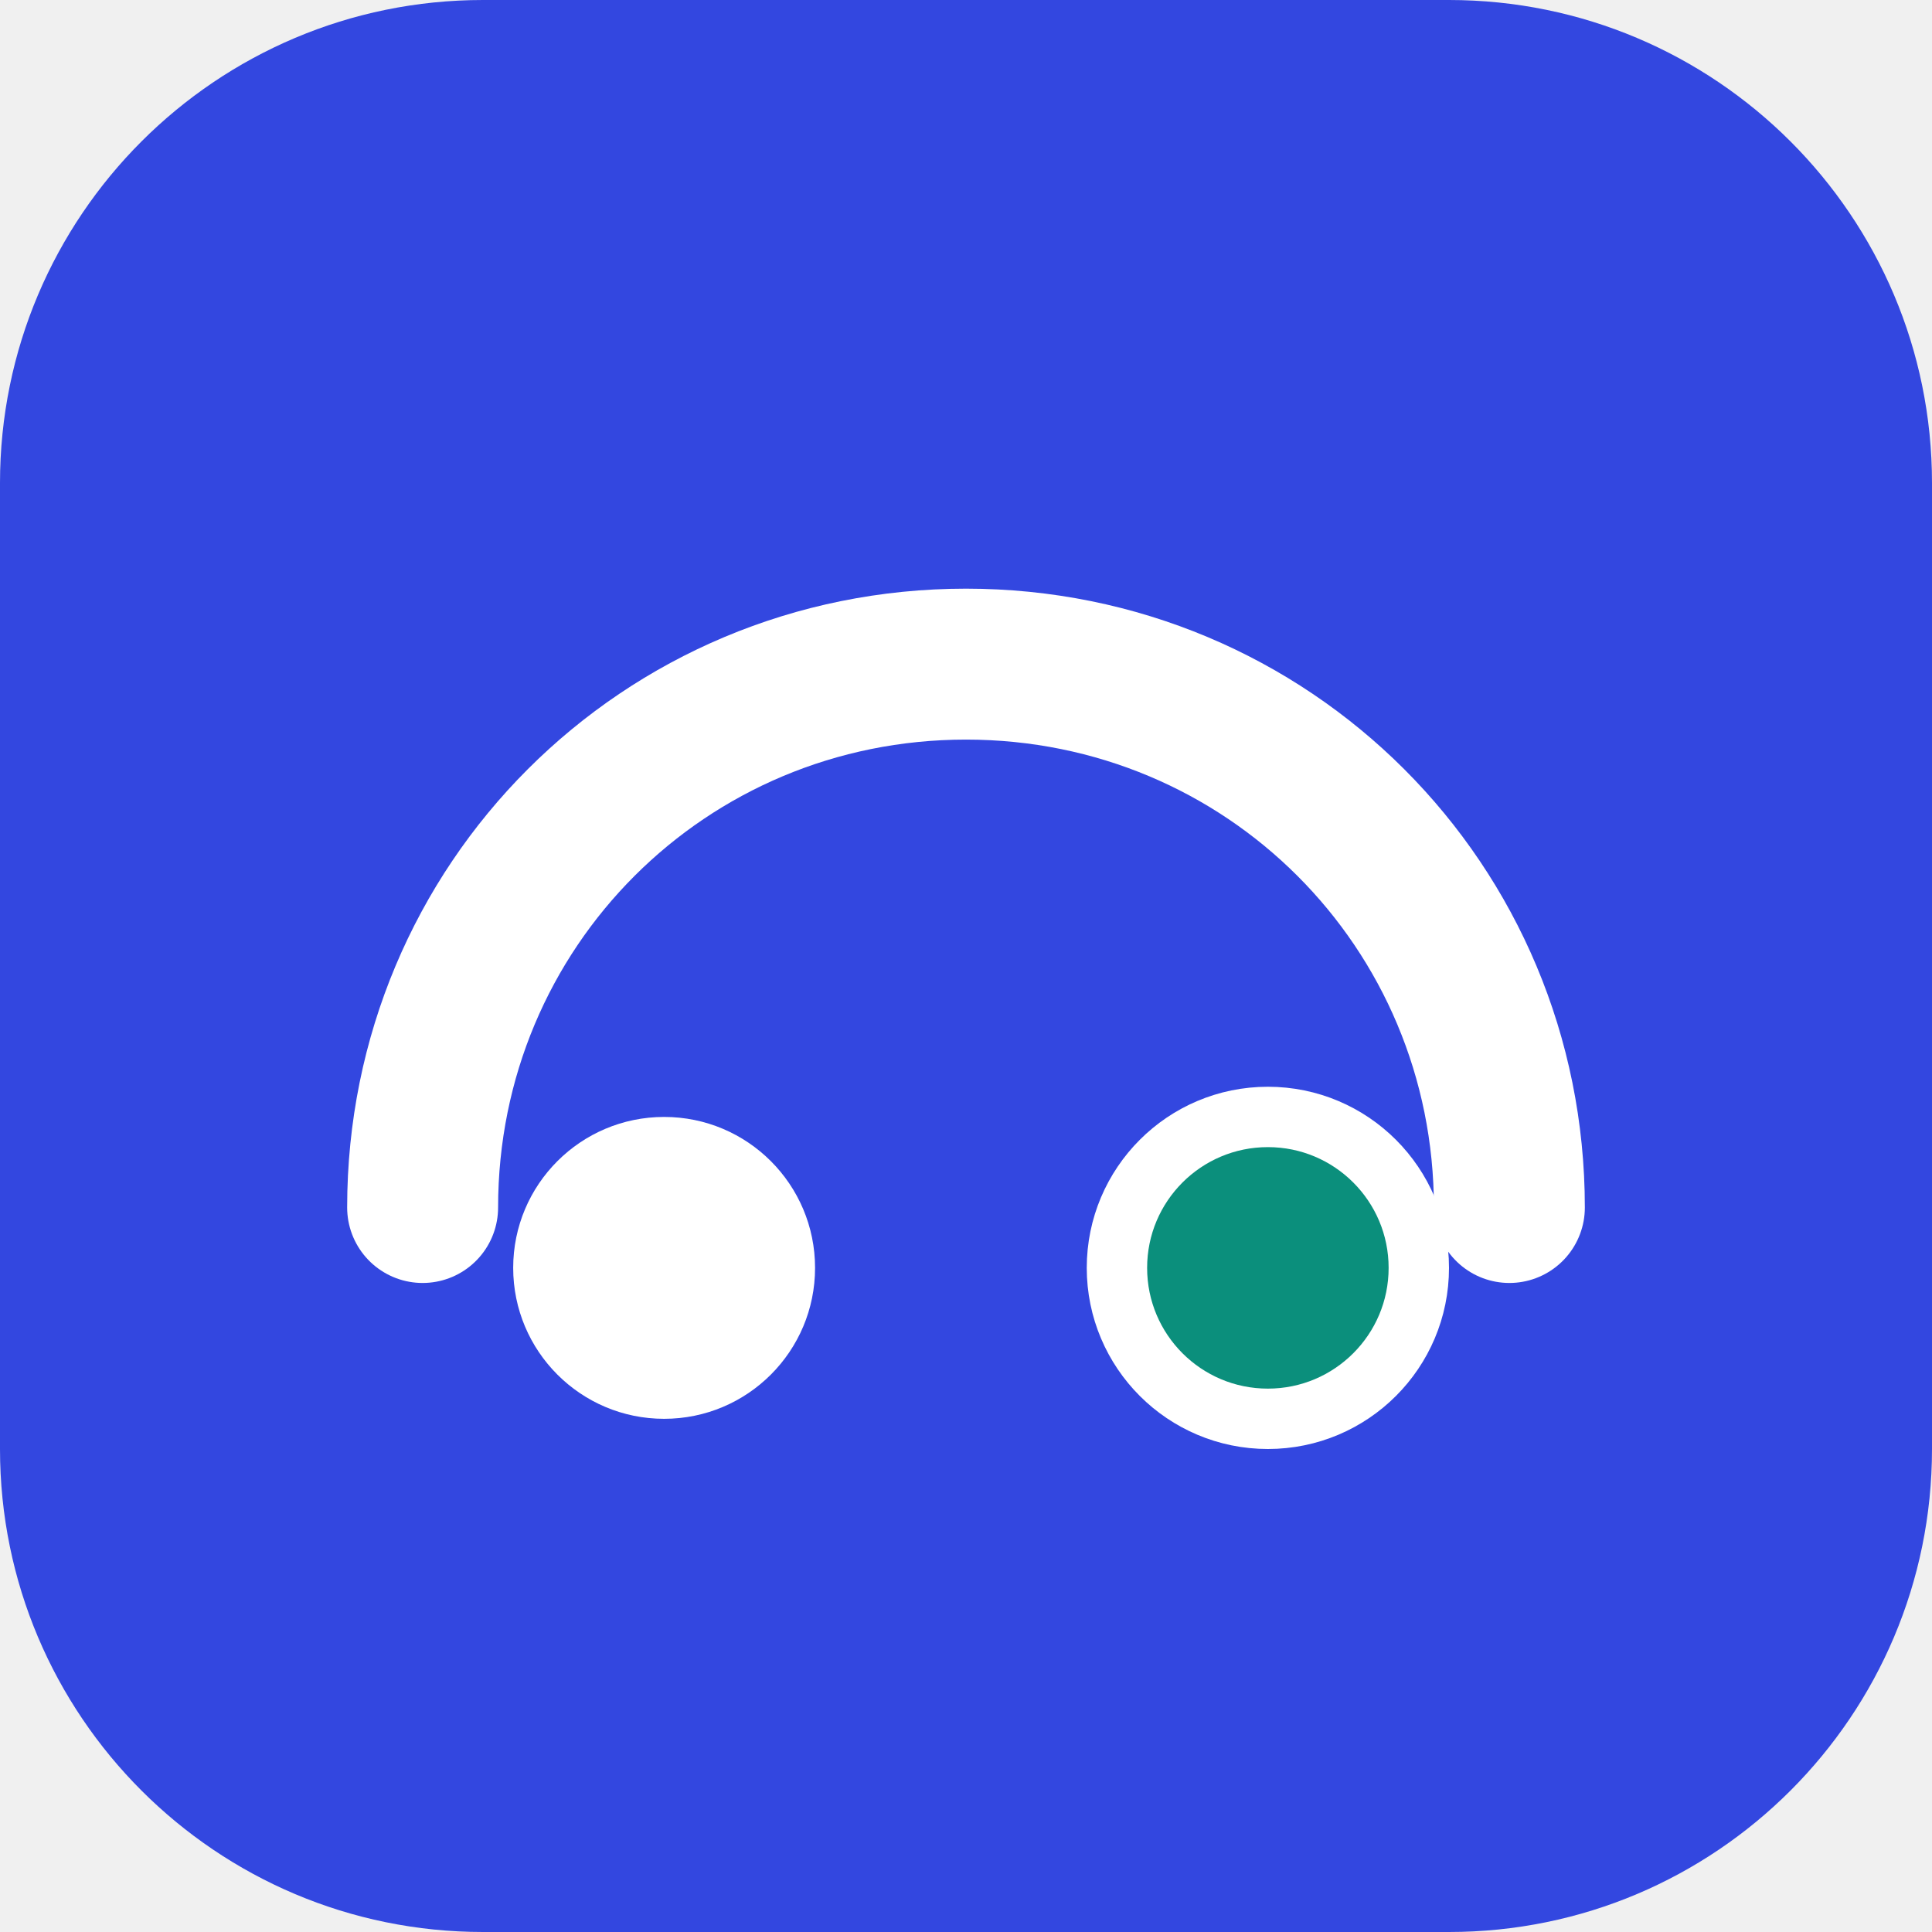
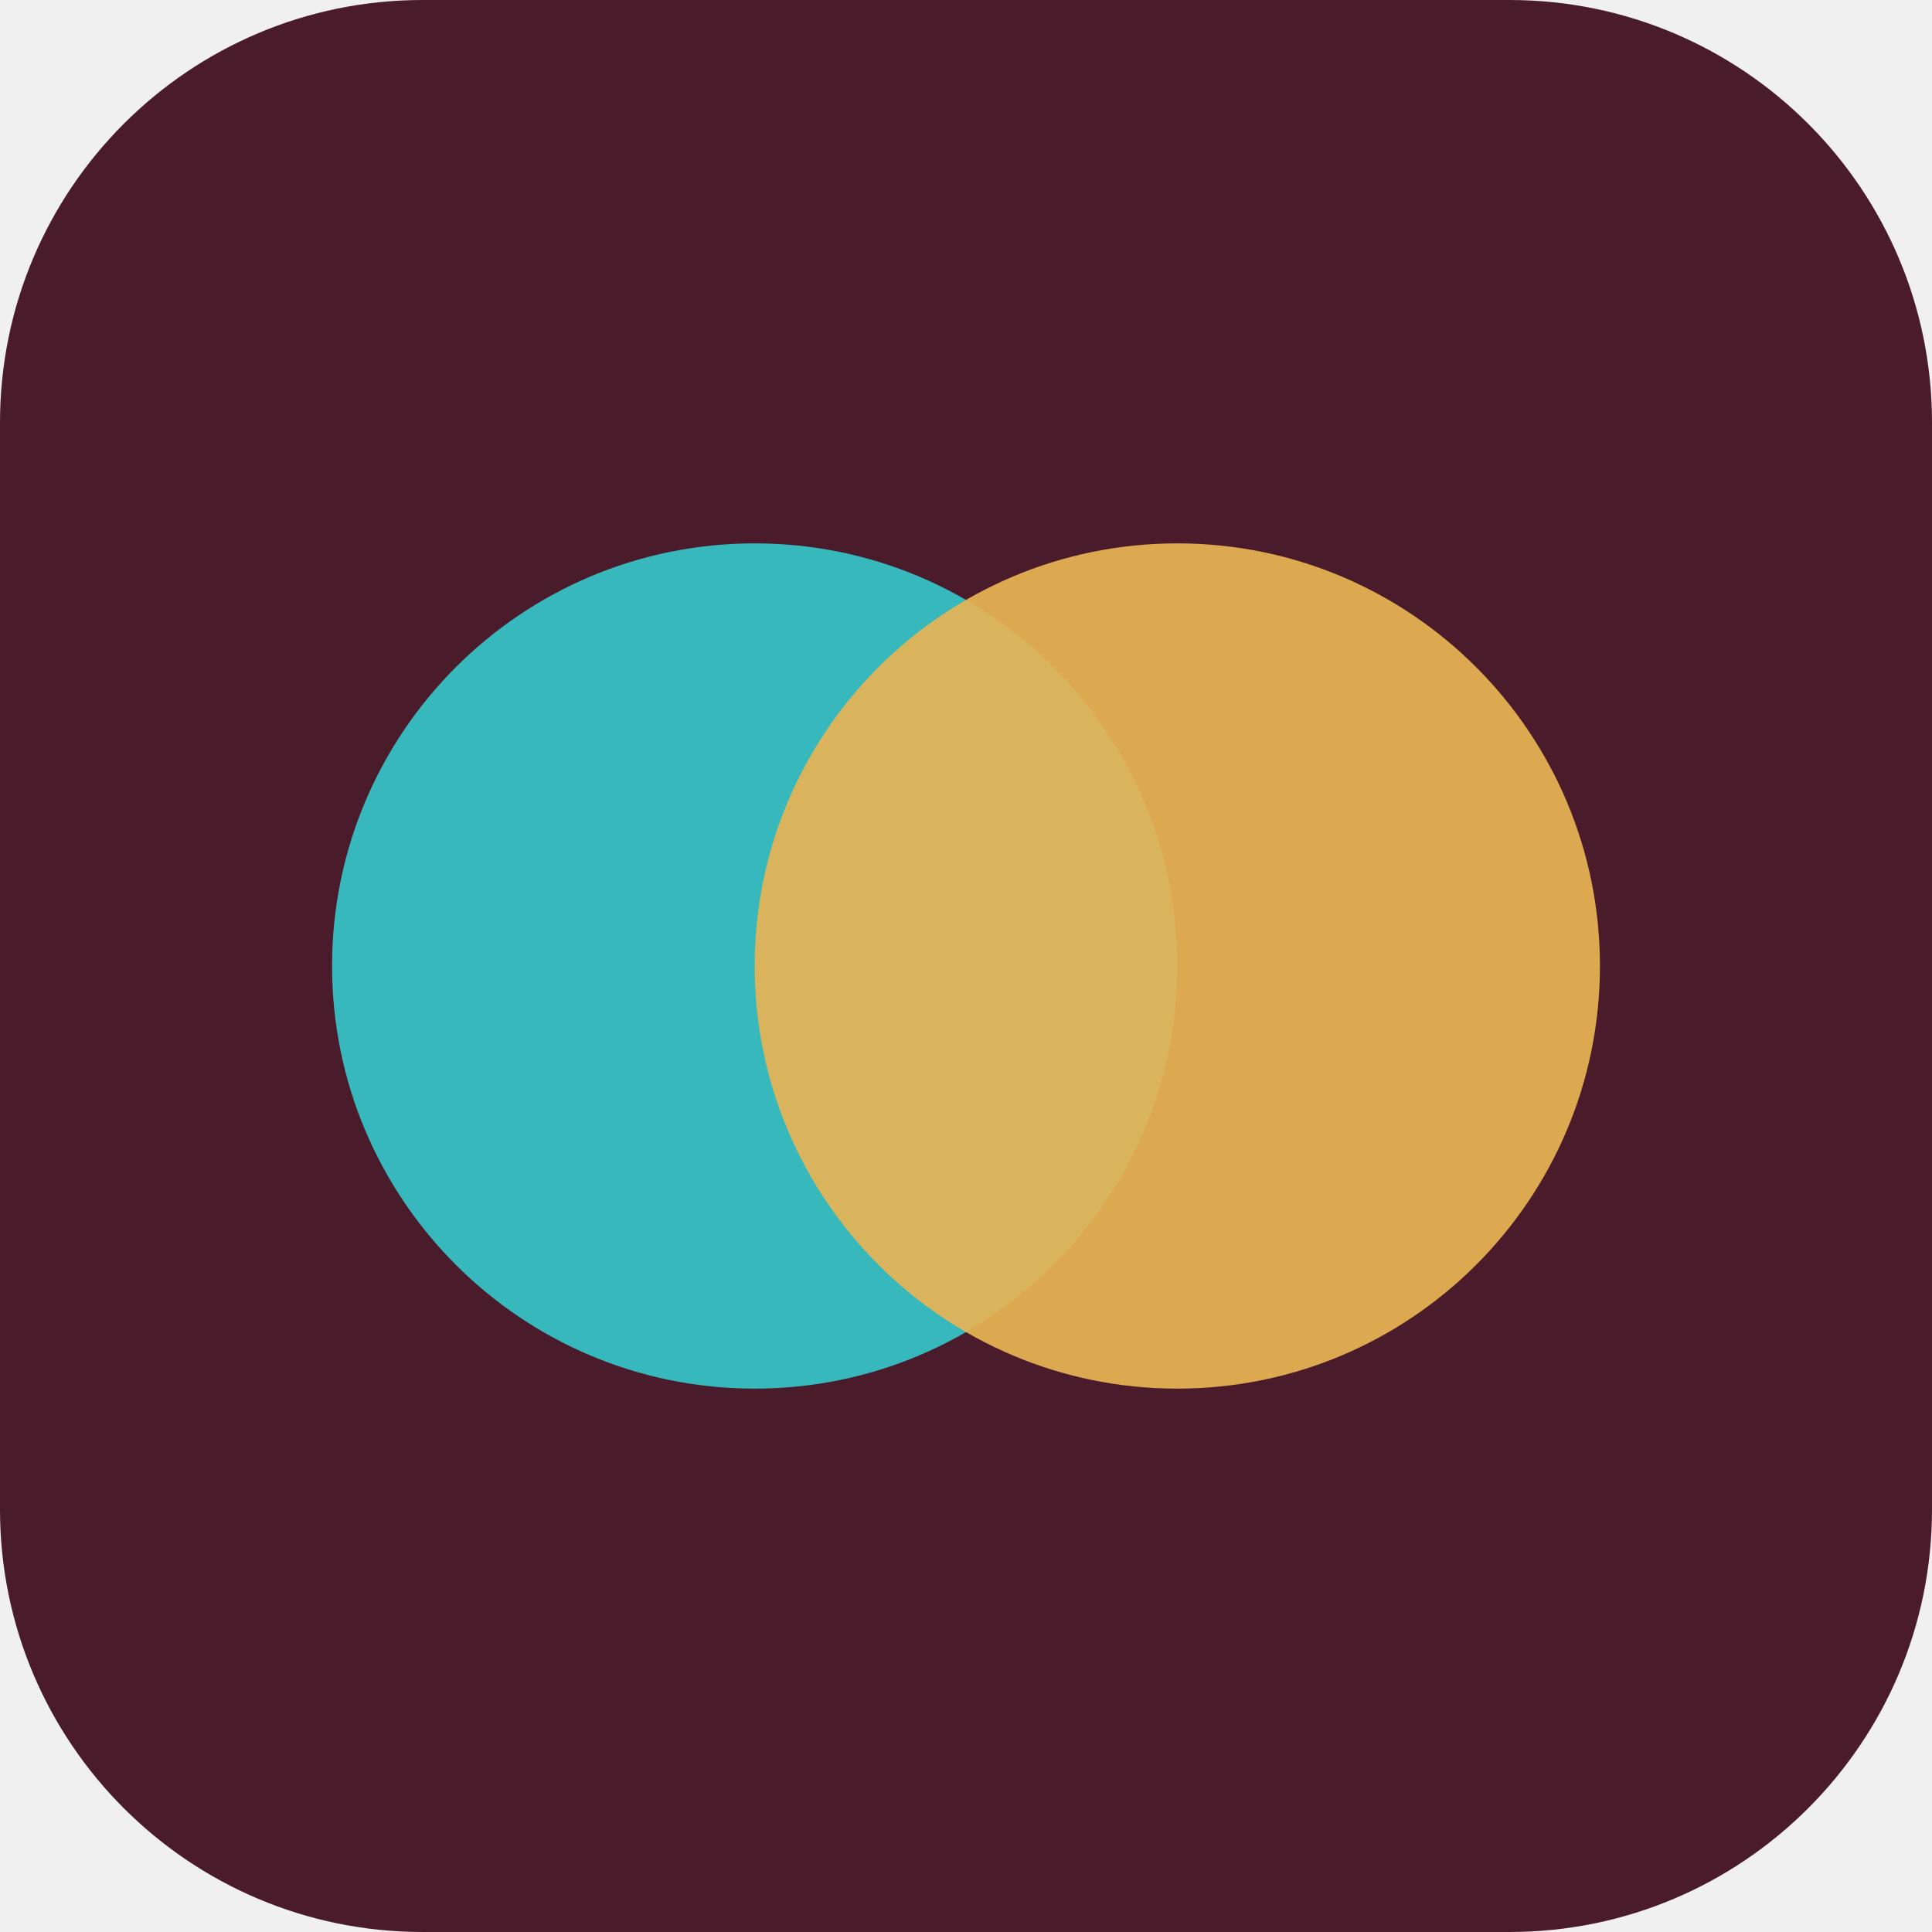
<svg xmlns="http://www.w3.org/2000/svg" viewBox="0 0 64 64">
-   <rect width="64" height="64" rx="16" fill="#3347E0" />
-   <path d="M14 40c0-10 8-18 18-18s18 8 18 18" fill="none" stroke="#fff" stroke-width="5" stroke-linecap="round" />
-   <circle cx="22" cy="42" r="5" fill="#fff" />
-   <circle cx="42" cy="42" r="5" fill="#0B8F7C" stroke="#fff" stroke-width="2" />
+   <rect width="64" height="64" rx="14" fill="#4A1B2A" />
+   <circle cx="25" cy="32" r="14" fill="#36B8BC" />
+   <circle cx="39" cy="32" r="14" fill="#E8B454" opacity=".92" />
</svg>
